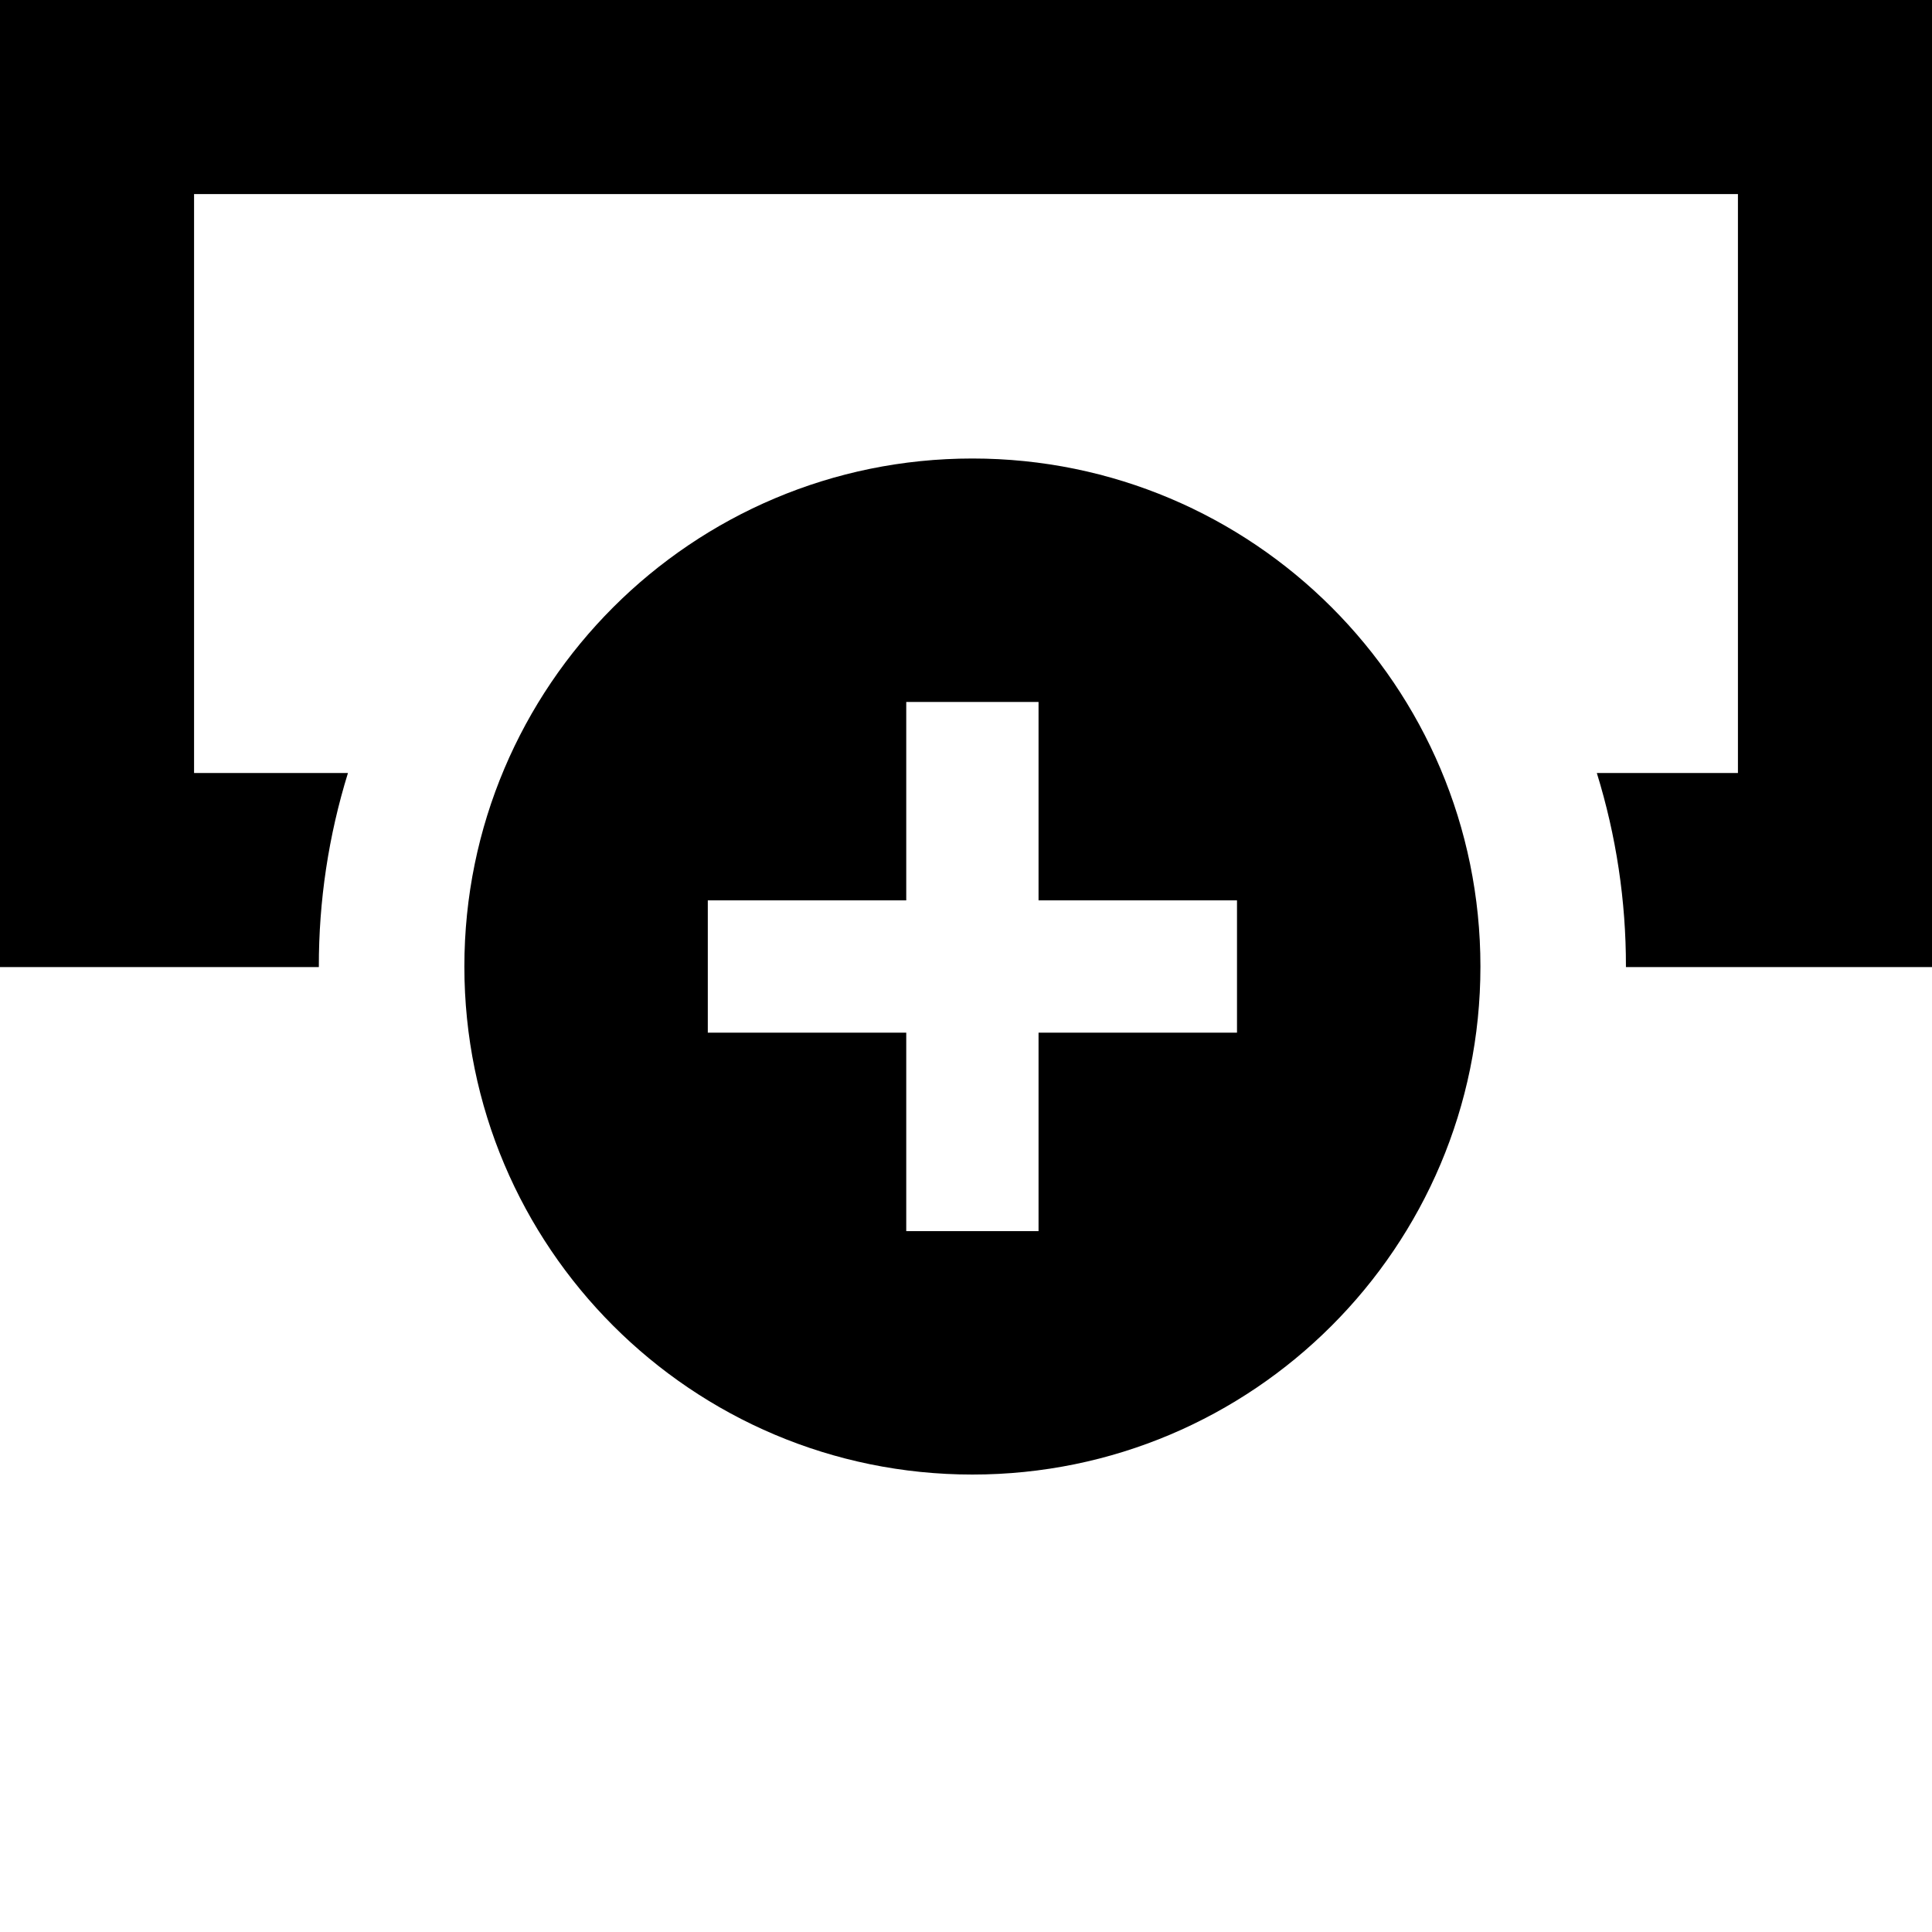
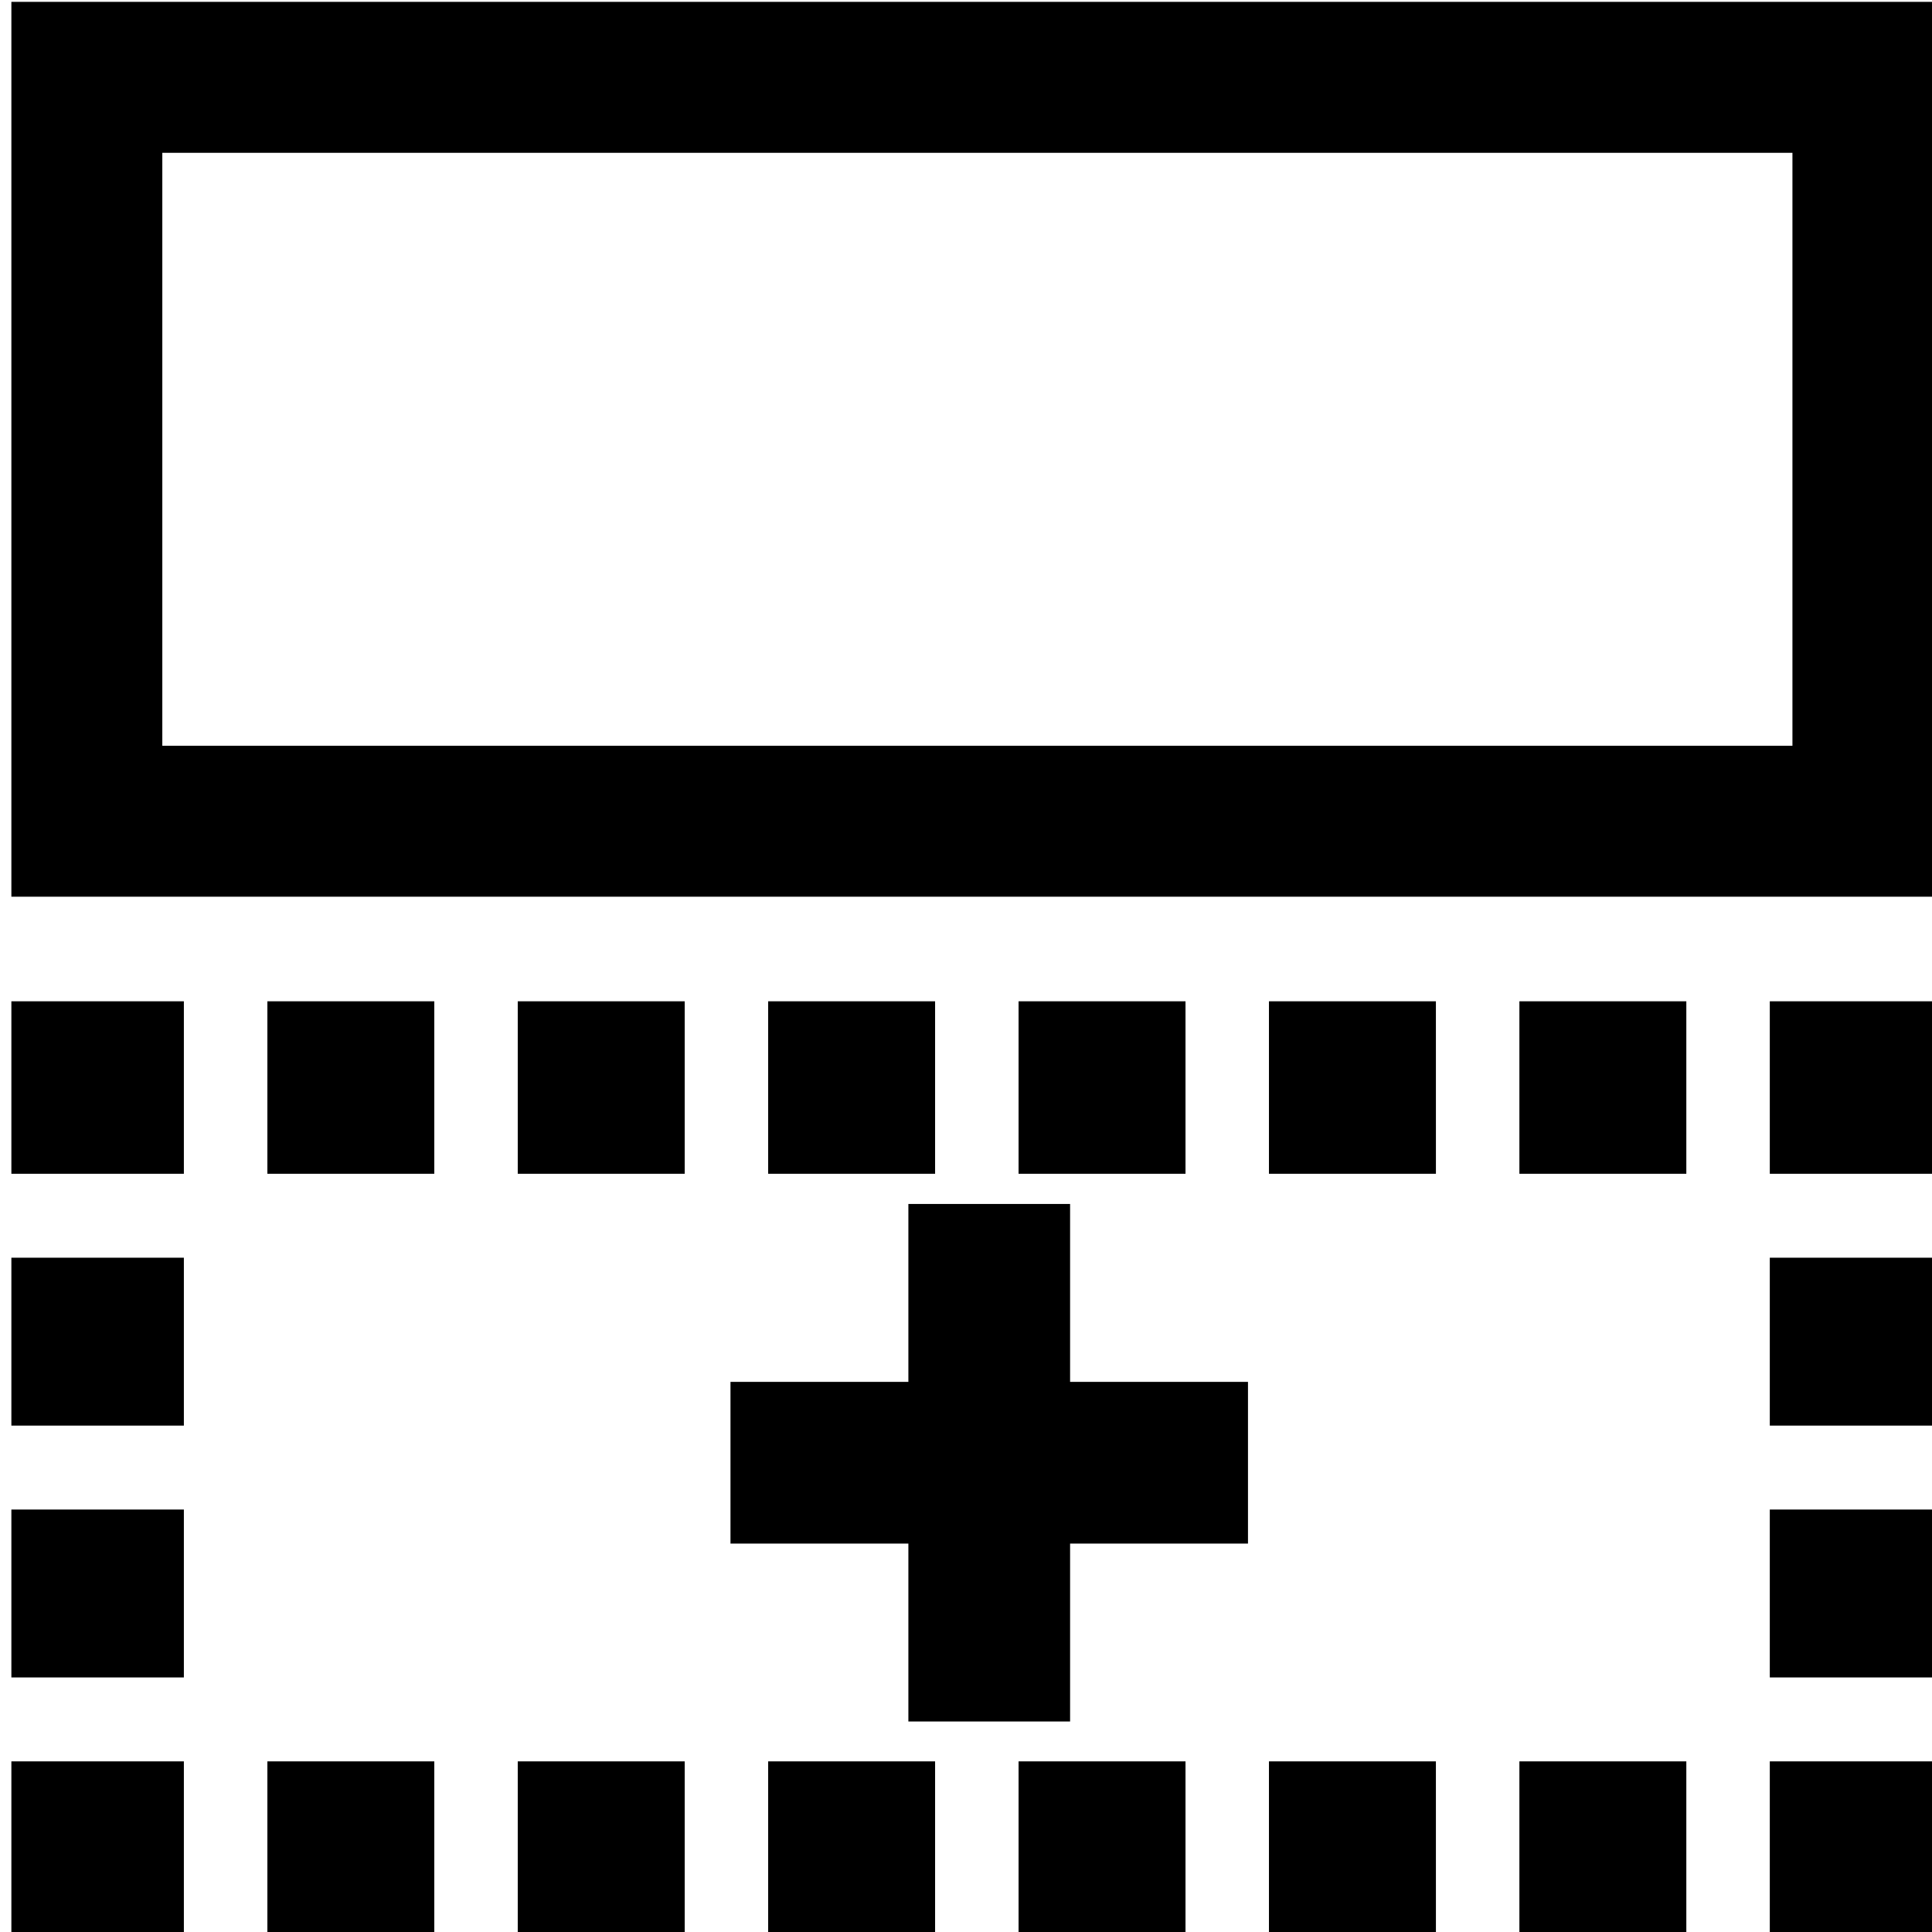
<svg xmlns="http://www.w3.org/2000/svg" width="1792" height="1792" viewBox="0 0 1792 1792">
-   <g id="aa1542d6-ccb5-4467-b911-88f0c4ec4bf2" data-name="ラベル">
-     <path d="M901.94,1367.7c260.07,0,470.93-210.69,471.21-470.7H430.73C431,1157,641.86,1367.7,901.94,1367.7Z" fill="none" />
-     <path d="M901.94,425.28c-196.69,0-365.23,120.51-435.82,291.72h871.63C1267.16,545.79,1098.63,425.28,901.94,425.28Z" fill="none" />
-     <path d="M399.35,557.47A607.38,607.38,0,0,1,665.94,338a605.6,605.6,0,0,1,575,55.91,607.74,607.74,0,0,1,219.48,266.59q11.77,27.85,20.67,56.51H1612V180H180V717H322.77q8.88-28.65,20.66-56.51A606.57,606.57,0,0,1,399.35,557.47Z" fill="none" />
-     <path d="M1792,0H0V897H295.74v-.51a603.59,603.59,0,0,1,27-179.49H180V180H1612V717H1481.11a603.91,603.91,0,0,1,27,179.49V897H1792Z" />
-     <path d="M901.94,425.28c-260.25,0-471.22,211-471.22,471.21s211,471.21,471.22,471.21,471.21-211,471.21-471.21S1162.18,425.28,901.94,425.28Zm245.42,532.57H963.29v184.06H840.58V957.85H656.51V835.14H840.58V651.07H963.29V835.14h184.07Z" />
+   <g data-name="ラベル">
+     <path d="M1662.55 141.73v550h-1512v-550h1512m140-140h-1792v830h1792v-830zM1641.55 1633.73h160v160h-160zM1564.13 1793.73h-154.84v-160h154.84zm-232.26 0H1177v-160h154.85zm-232.27 0H944.76v-160h154.84zm-232.26 0H712.5v-160h154.84zm-232.26 0H480.23v-160h154.85zm-232.27 0H248v-160h154.81zM10.55 1633.73h160v160h-160zM170.55 1555.87h-160v-155.72h160zm0-233.57h-160v-155.72h160zM10.55 928.73h160v160h-160zM1564.13 1088.73h-154.84v-160h154.84zm-232.26 0H1177v-160h154.85zm-232.27 0H944.76v-160h154.84zm-232.26 0H712.5v-160h154.84zm-232.26 0H480.23v-160h154.85zm-232.27 0H248v-160h154.81zM1641.55 928.73h160v160h-160zM1801.55 1555.87h-160v-155.72h160zm0-233.57h-160v-155.72h160zM1157.55 1281.73h-165v-165h-150v165h-165v150h165v165h150v-165h165v-150z" />
  </g>
</svg>
